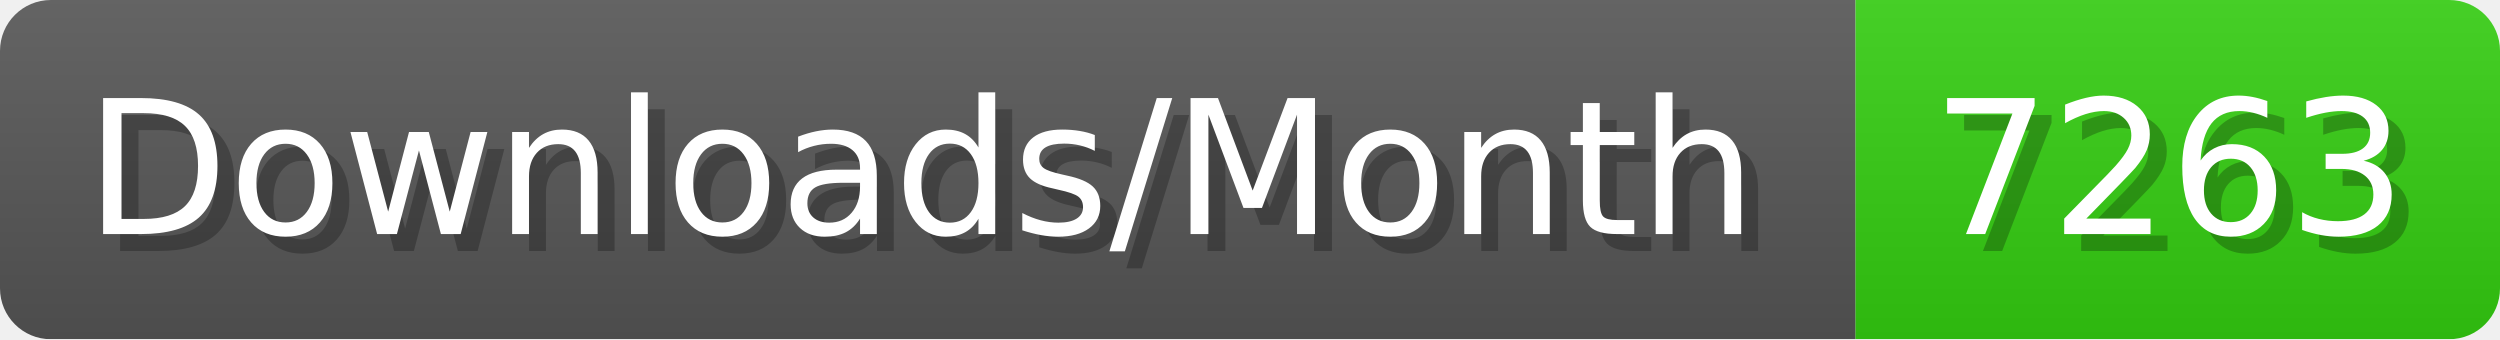
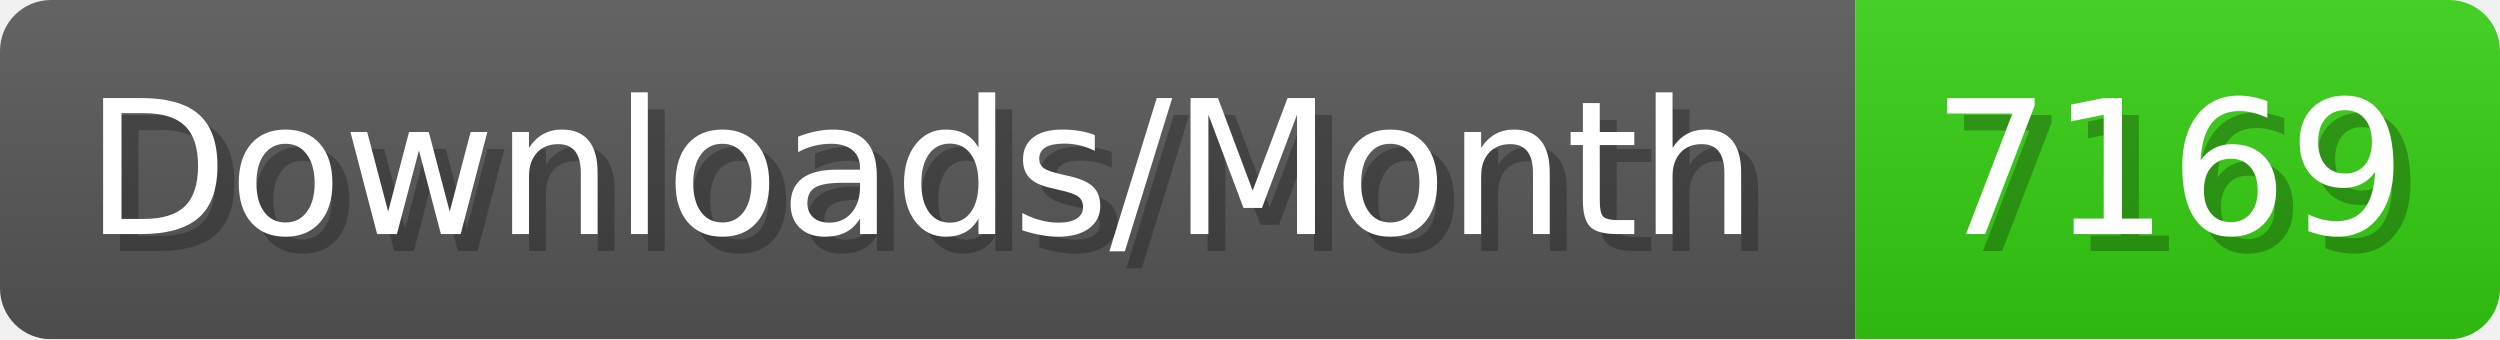
- <svg xmlns="http://www.w3.org/2000/svg" width="147.4" height="20" viewBox="0 0 1474 200" role="img" aria-label="Downloads/Month: 7263">
+ <svg xmlns="http://www.w3.org/2000/svg" width="147.4" height="20" viewBox="0 0 1474 200" role="img" aria-label="Downloads/Month: 7169">
  <linearGradient id="YlXUI" x2="0" y2="100%">
    <stop offset="0" stop-opacity=".1" stop-color="#EEE" />
    <stop offset="1" stop-opacity=".1" />
  </linearGradient>
  <mask id="JHhop">
    <rect width="1474" height="200" rx="30" fill="#FFF" />
  </mask>
  <g mask="url(#JHhop)">
    <rect width="1094" height="200" fill="#555" />
    <rect width="380" height="200" fill="#3C1" x="1094" />
    <rect width="1474" height="200" fill="url(#YlXUI)" />
  </g>
  <g aria-hidden="true" fill="#fff" text-anchor="start" font-family="Verdana,DejaVu Sans,sans-serif" font-size="110">
    <text x="60" y="148" textLength="994" fill="#000" opacity="0.25">Downloads/Month</text>
    <text x="50" y="138" textLength="994">Downloads/Month</text>
-     <text x="1149" y="148" textLength="280" fill="#000" opacity="0.25">7263</text>
-     <text x="1139" y="138" textLength="280">7263</text>
+     <text x="1149" y="148" textLength="280" fill="#000" opacity="0.25">7169</text>
+     <text x="1139" y="138" textLength="280">7169</text>
  </g>
</svg>
